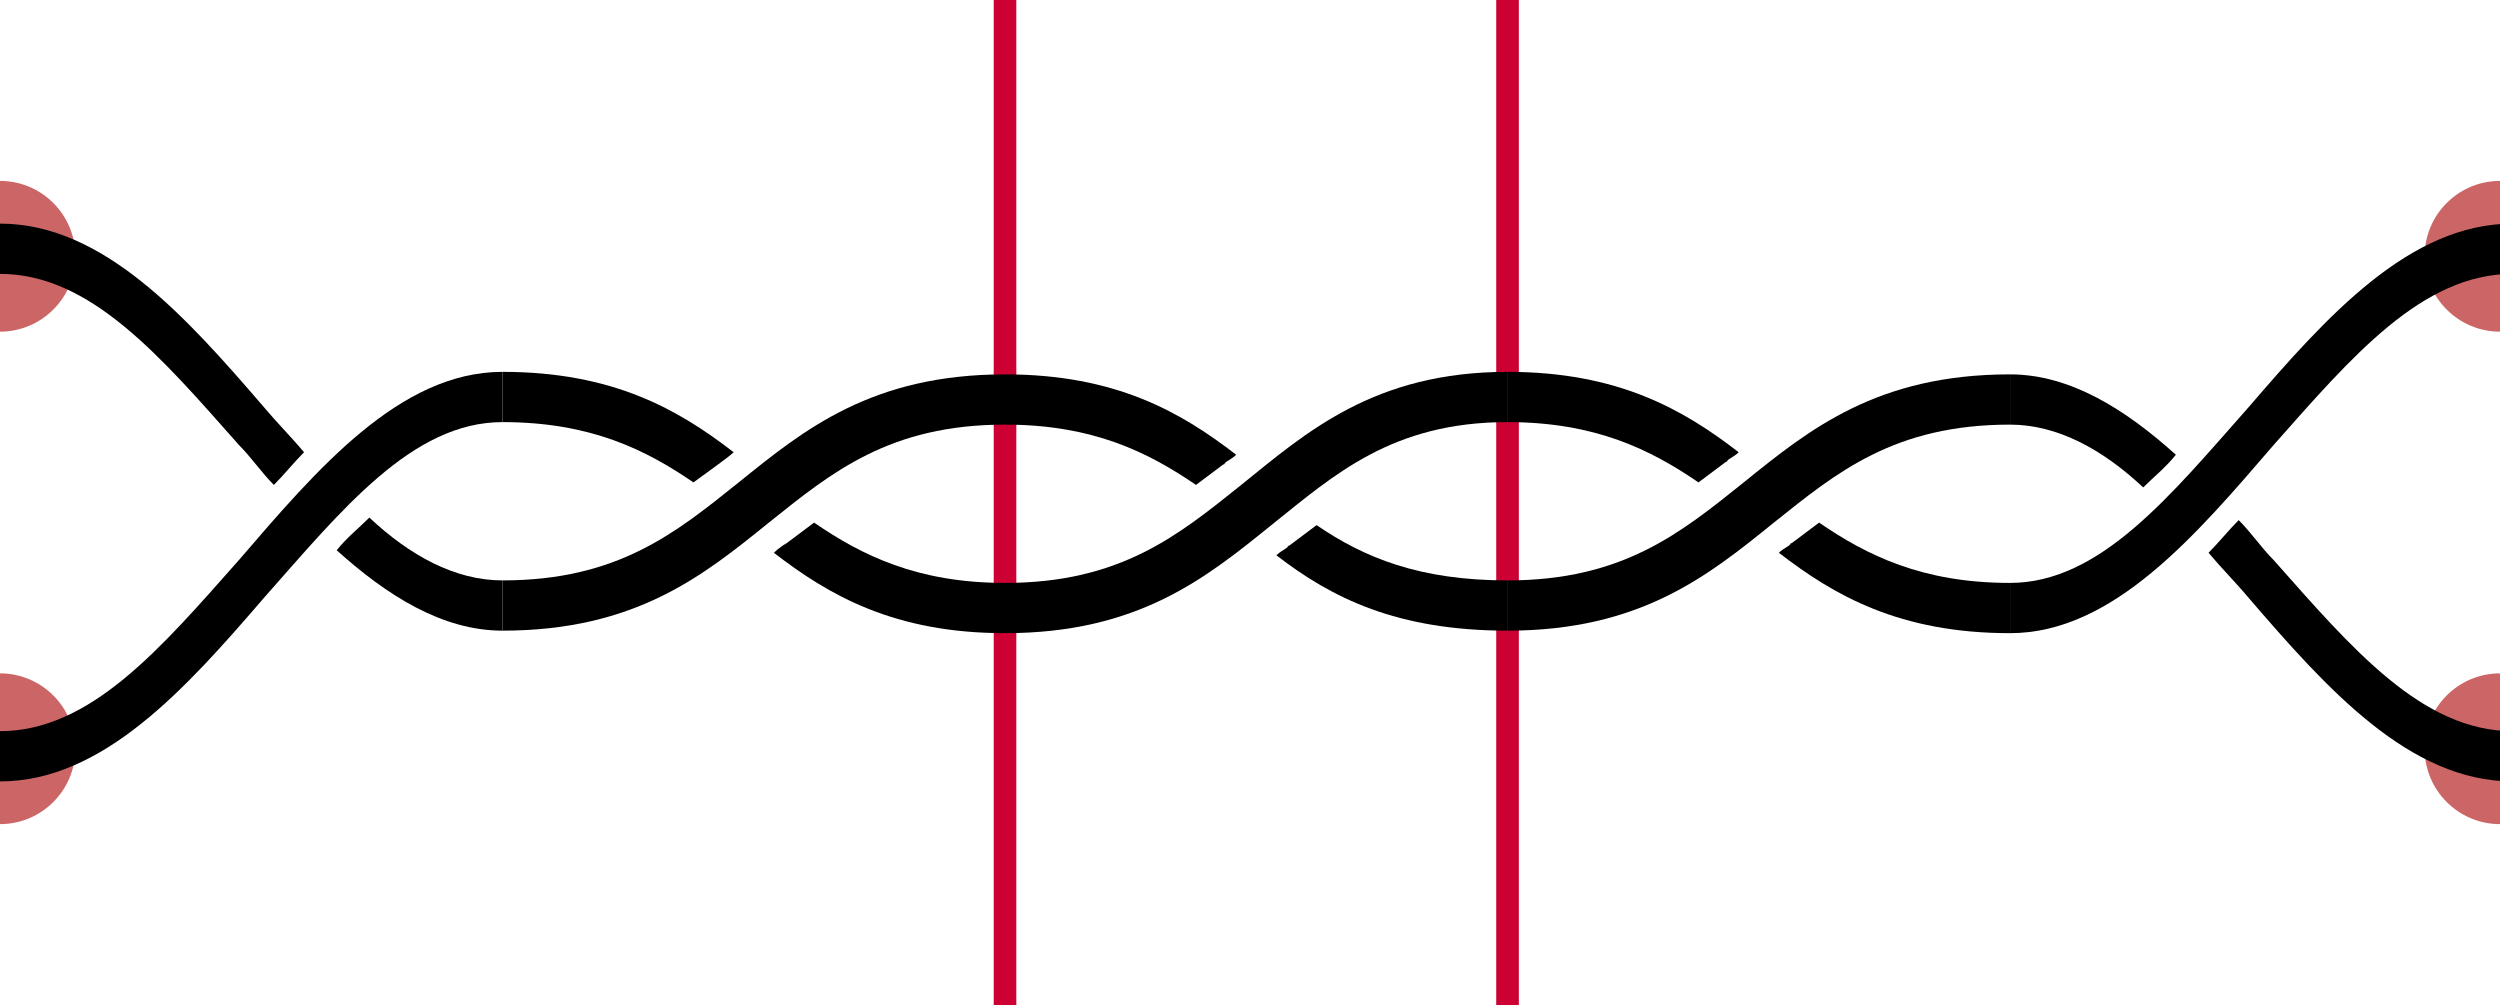
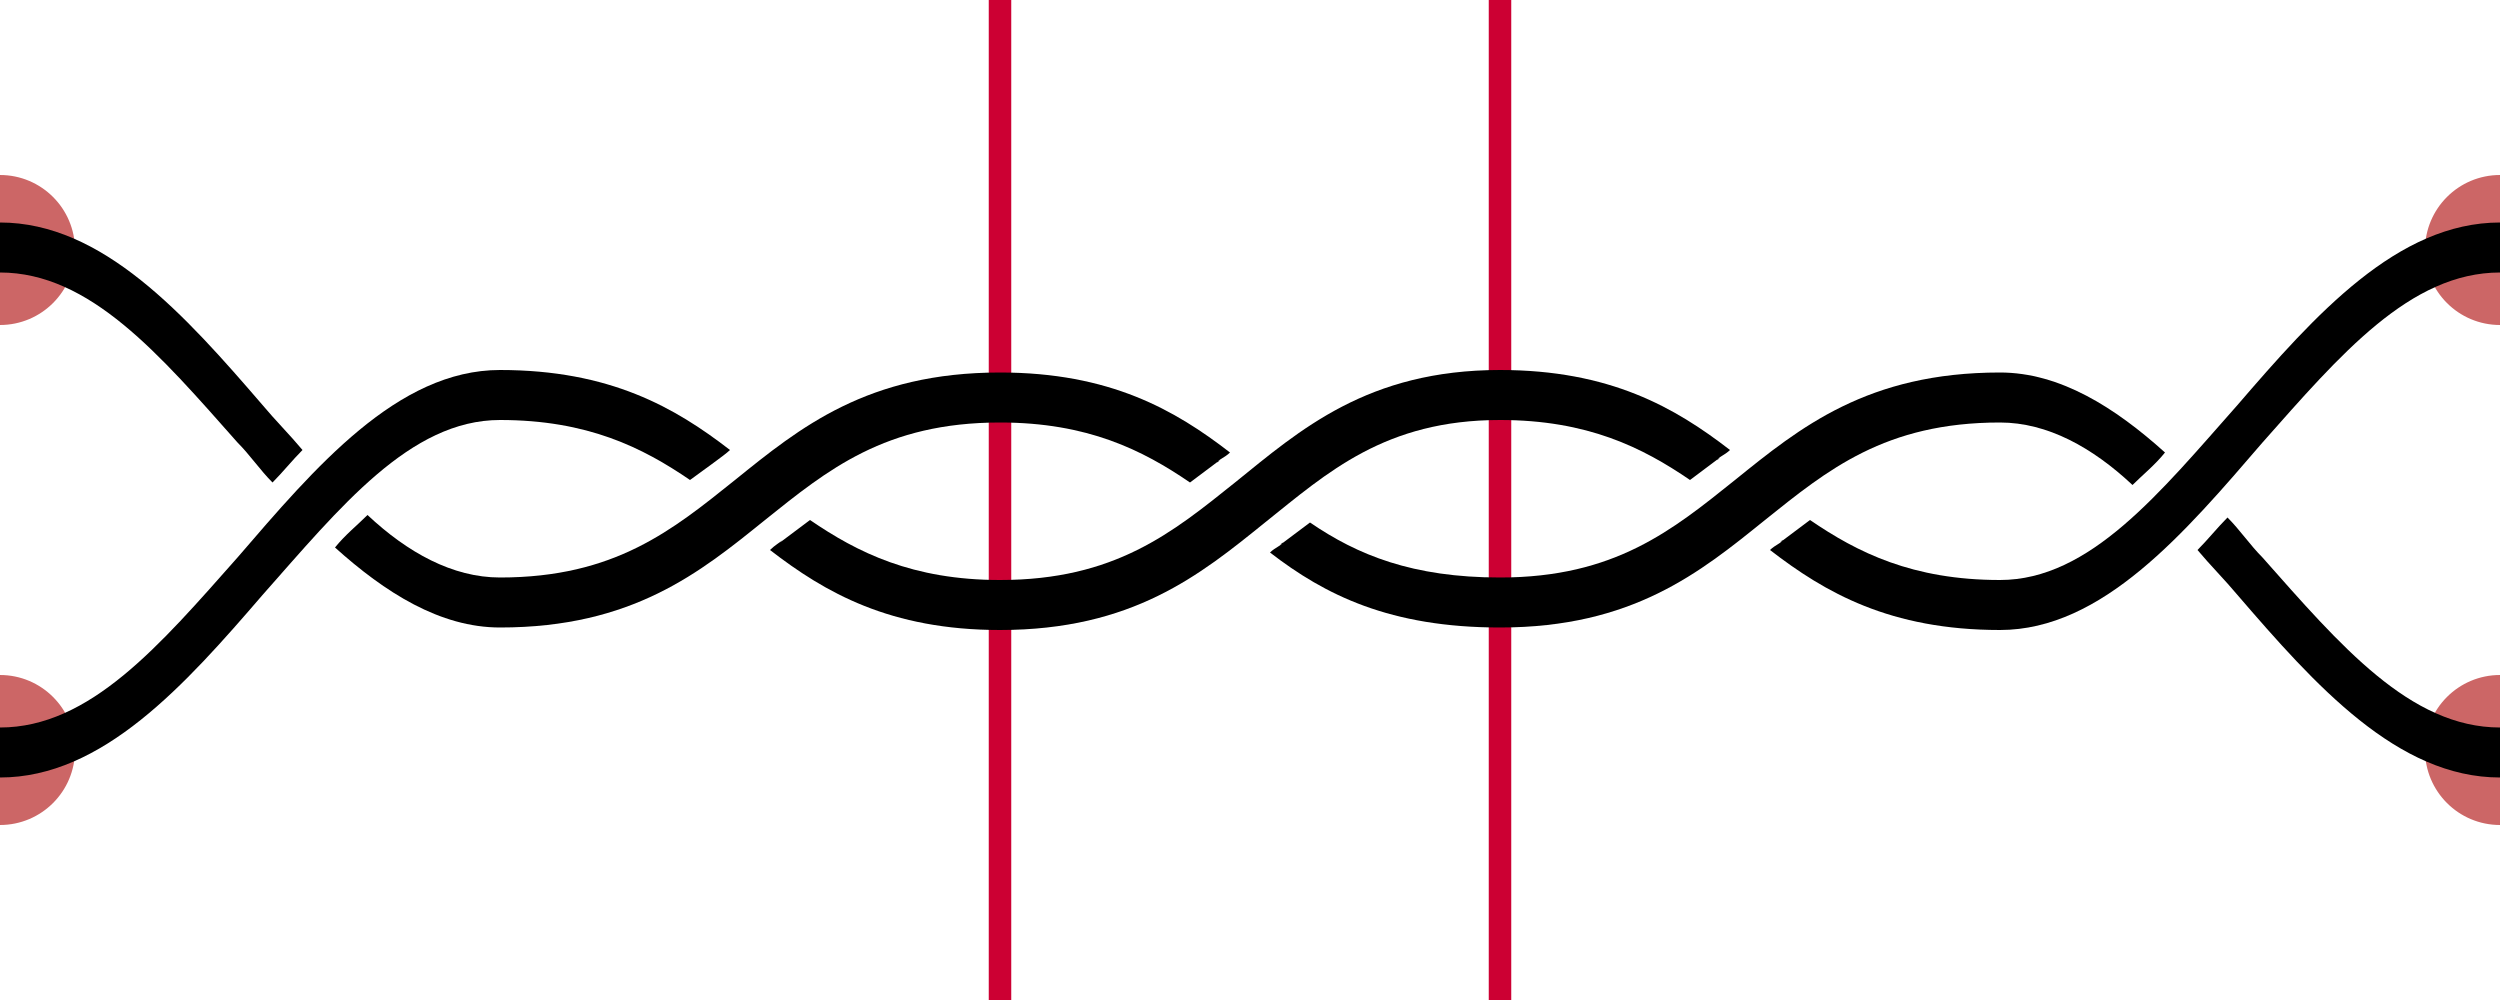
- <svg xmlns="http://www.w3.org/2000/svg" id="Layer_1" version="1.1" viewBox="0 0 99.5 40">
+ <svg xmlns="http://www.w3.org/2000/svg" id="Layer_1" version="1.1" viewBox="0 0 100 40">
  <defs>
    <style>
      .st0 {
        fill: #c66;
      }

      .st1 {
        stroke: #c03;
        stroke-width: .9px;
      }

      .st1, .st2, .st3, .st4 {
        fill: none;
      }

      .st1, .st3 {
        stroke-miterlimit: 10;
      }

      .st2 {
        stroke: #231f20;
        stroke-linecap: round;
        stroke-width: 3px;
      }

      .st2, .st4 {
        stroke-linejoin: round;
      }

      .st3 {
        stroke: #000;
        stroke-width: 2px;
      }

      .st4 {
        stroke: #999;
        stroke-width: .5px;
      }

      .st5 {
        display: none;
      }
    </style>
  </defs>
  <g id="Layer_2" class="st5">
    <rect class="st4" width="8.7" height="20" />
  </g>
  <g id="Layer_11">
    <g id="ports">
-       <circle id="port:left" class="st0" cy="10.2" r="3" />
-       <circle id="port:right" class="st0" cx="99.5" cy="10.2" r="3" />
-       <circle id="port:left1" class="st0" cy="29.8" r="3" />
-       <circle id="port:right1" class="st0" cx="99.5" cy="29.8" r="3" />
+       <circle id="port:left" class="st0" cy="10" r="3" />
+       <circle id="port:right" class="st0" cx="100" cy="10" r="3" />
+       <circle id="port:left1" class="st0" cy="30" r="3" />
+       <circle id="port:right1" class="st0" cx="100" cy="30" r="3" />
    </g>
    <g id="stretch">
      <line id="stretch:v2" class="st1" x1="60" x2="60" y2="40" />
      <line id="stretch:v1" class="st1" x1="40" x2="40" y2="40" />
-     </g>
-     <g id="leads" class="st5">
-       <line class="st2" x1="10.2" y1="20" y2="20" />
-       <line class="st2" x1="120" y1="20" x2="107.2" y2="20" />
    </g>
    <g id="artwork">
      <g>
        <g>
          <g>
            <path d="M29.2,18c-2.2-1.7-4.8-3.2-9.2-3.2v2c3.5,0,5.7,1.1,7.6,2.4.4-.3,1.4-1,1.6-1.2Z" />
            <path d="M31.3,21.6c-.1.1-.3.2-.5.4,2.2,1.7,4.8,3.2,9.2,3.2v-2c-3.5,0-5.7-1.1-7.6-2.4-.4.3-.8.6-1.2.9h0Z" />
          </g>
          <path class="st3" d="M30,20" />
          <path d="M20,25.1v-2c4.6,0,6.9-1.9,9.4-3.9,2.6-2.1,5.3-4.3,10.6-4.3v2c-4.6,0-6.9,1.9-9.4,3.9-2.6,2.1-5.3,4.3-10.6,4.3Z" />
        </g>
        <path class="st3" d="M50,20" />
        <g>
          <g>
            <path d="M10.9,19.3c.4-.4.8-.9,1.2-1.3-.5-.6-1.1-1.2-1.6-1.8C7.4,12.6,4.1,8.9,0,8.9v2c3.6,0,6.4,3.3,9.5,6.8.5.5.9,1.1,1.4,1.6Z" />
            <path d="M13.4,21.9c2,1.8,4.2,3.2,6.6,3.2v-2c-1.9,0-3.7-1-5.3-2.5-.4.4-.9.8-1.3,1.3Z" />
          </g>
          <path d="M0,31.1v-2c3.6,0,6.4-3.3,9.5-6.8,3.1-3.6,6.4-7.5,10.5-7.5v2c-3.6,0-6.4,3.5-9.5,7-3.1,3.6-6.4,7.3-10.5,7.3Z" />
        </g>
      </g>
      <g>
        <g>
          <g>
            <path d="M71.3,21.6c0,.1-.3.2-.5.4,2.2,1.7,4.8,3.2,9.2,3.2v-2c-3.5,0-5.7-1.1-7.6-2.4-.4.3-.8.6-1.2.9h0Z" />
            <path d="M68.7,18.4c0-.1.3-.2.5-.4-2.2-1.7-4.8-3.2-9.2-3.2v2c3.5,0,5.7,1.1,7.6,2.4.4-.3.8-.6,1.2-.9h0Z" />
          </g>
          <path class="st3" d="M70,20" />
          <path d="M80,14.9v2c-4.6,0-6.9,1.9-9.4,3.9-2.6,2.1-5.3,4.3-10.6,4.3v-2c4.6,0,6.9-1.9,9.4-3.9,2.6-2.1,5.3-4.3,10.6-4.3Z" />
        </g>
        <g>
          <g>
            <path d="M89.1,20.7c-.4.4-.8.9-1.2,1.3.5.6,1.1,1.2,1.6,1.8,3.1,3.6,6.4,7.3,10.5,7.3v-2c-3.6,0-6.4-3.3-9.5-6.8-.5-.5-.9-1.1-1.4-1.6Z" />
            <path d="M86.6,18.1c-2-1.8-4.2-3.2-6.6-3.2v2c1.9,0,3.7,1,5.3,2.5.4-.4.9-.8,1.3-1.3Z" />
          </g>
          <path d="M100,8.9v2c-3.6,0-6.4,3.3-9.5,6.8-3.1,3.6-6.4,7.5-10.5,7.5v-2c3.6,0,6.4-3.5,9.5-7,3.1-3.6,6.4-7.3,10.5-7.3Z" />
        </g>
      </g>
      <g id="tile">
        <g>
          <path d="M48.7,18.5c0-.1.3-.2.5-.4-2.2-1.7-4.8-3.2-9.2-3.2v2c3.5,0,5.7,1.1,7.6,2.4.4-.3.8-.6,1.2-.9h0Z" />
          <path d="M51.3,21.7c0,.1-.3.2-.5.4,2.2,1.7,4.8,3,9.2,3v-2c-3.5,0-5.7-.9-7.6-2.2-.4.3-.8.6-1.2.9h0Z" />
        </g>
        <path d="M40,25.2v-2c4.6,0,6.9-1.9,9.4-3.9,2.6-2.1,5.3-4.5,10.6-4.5v2c-4.6,0-6.9,2.1-9.4,4.1-2.6,2.1-5.3,4.3-10.6,4.3Z" />
      </g>
    </g>
  </g>
</svg>
